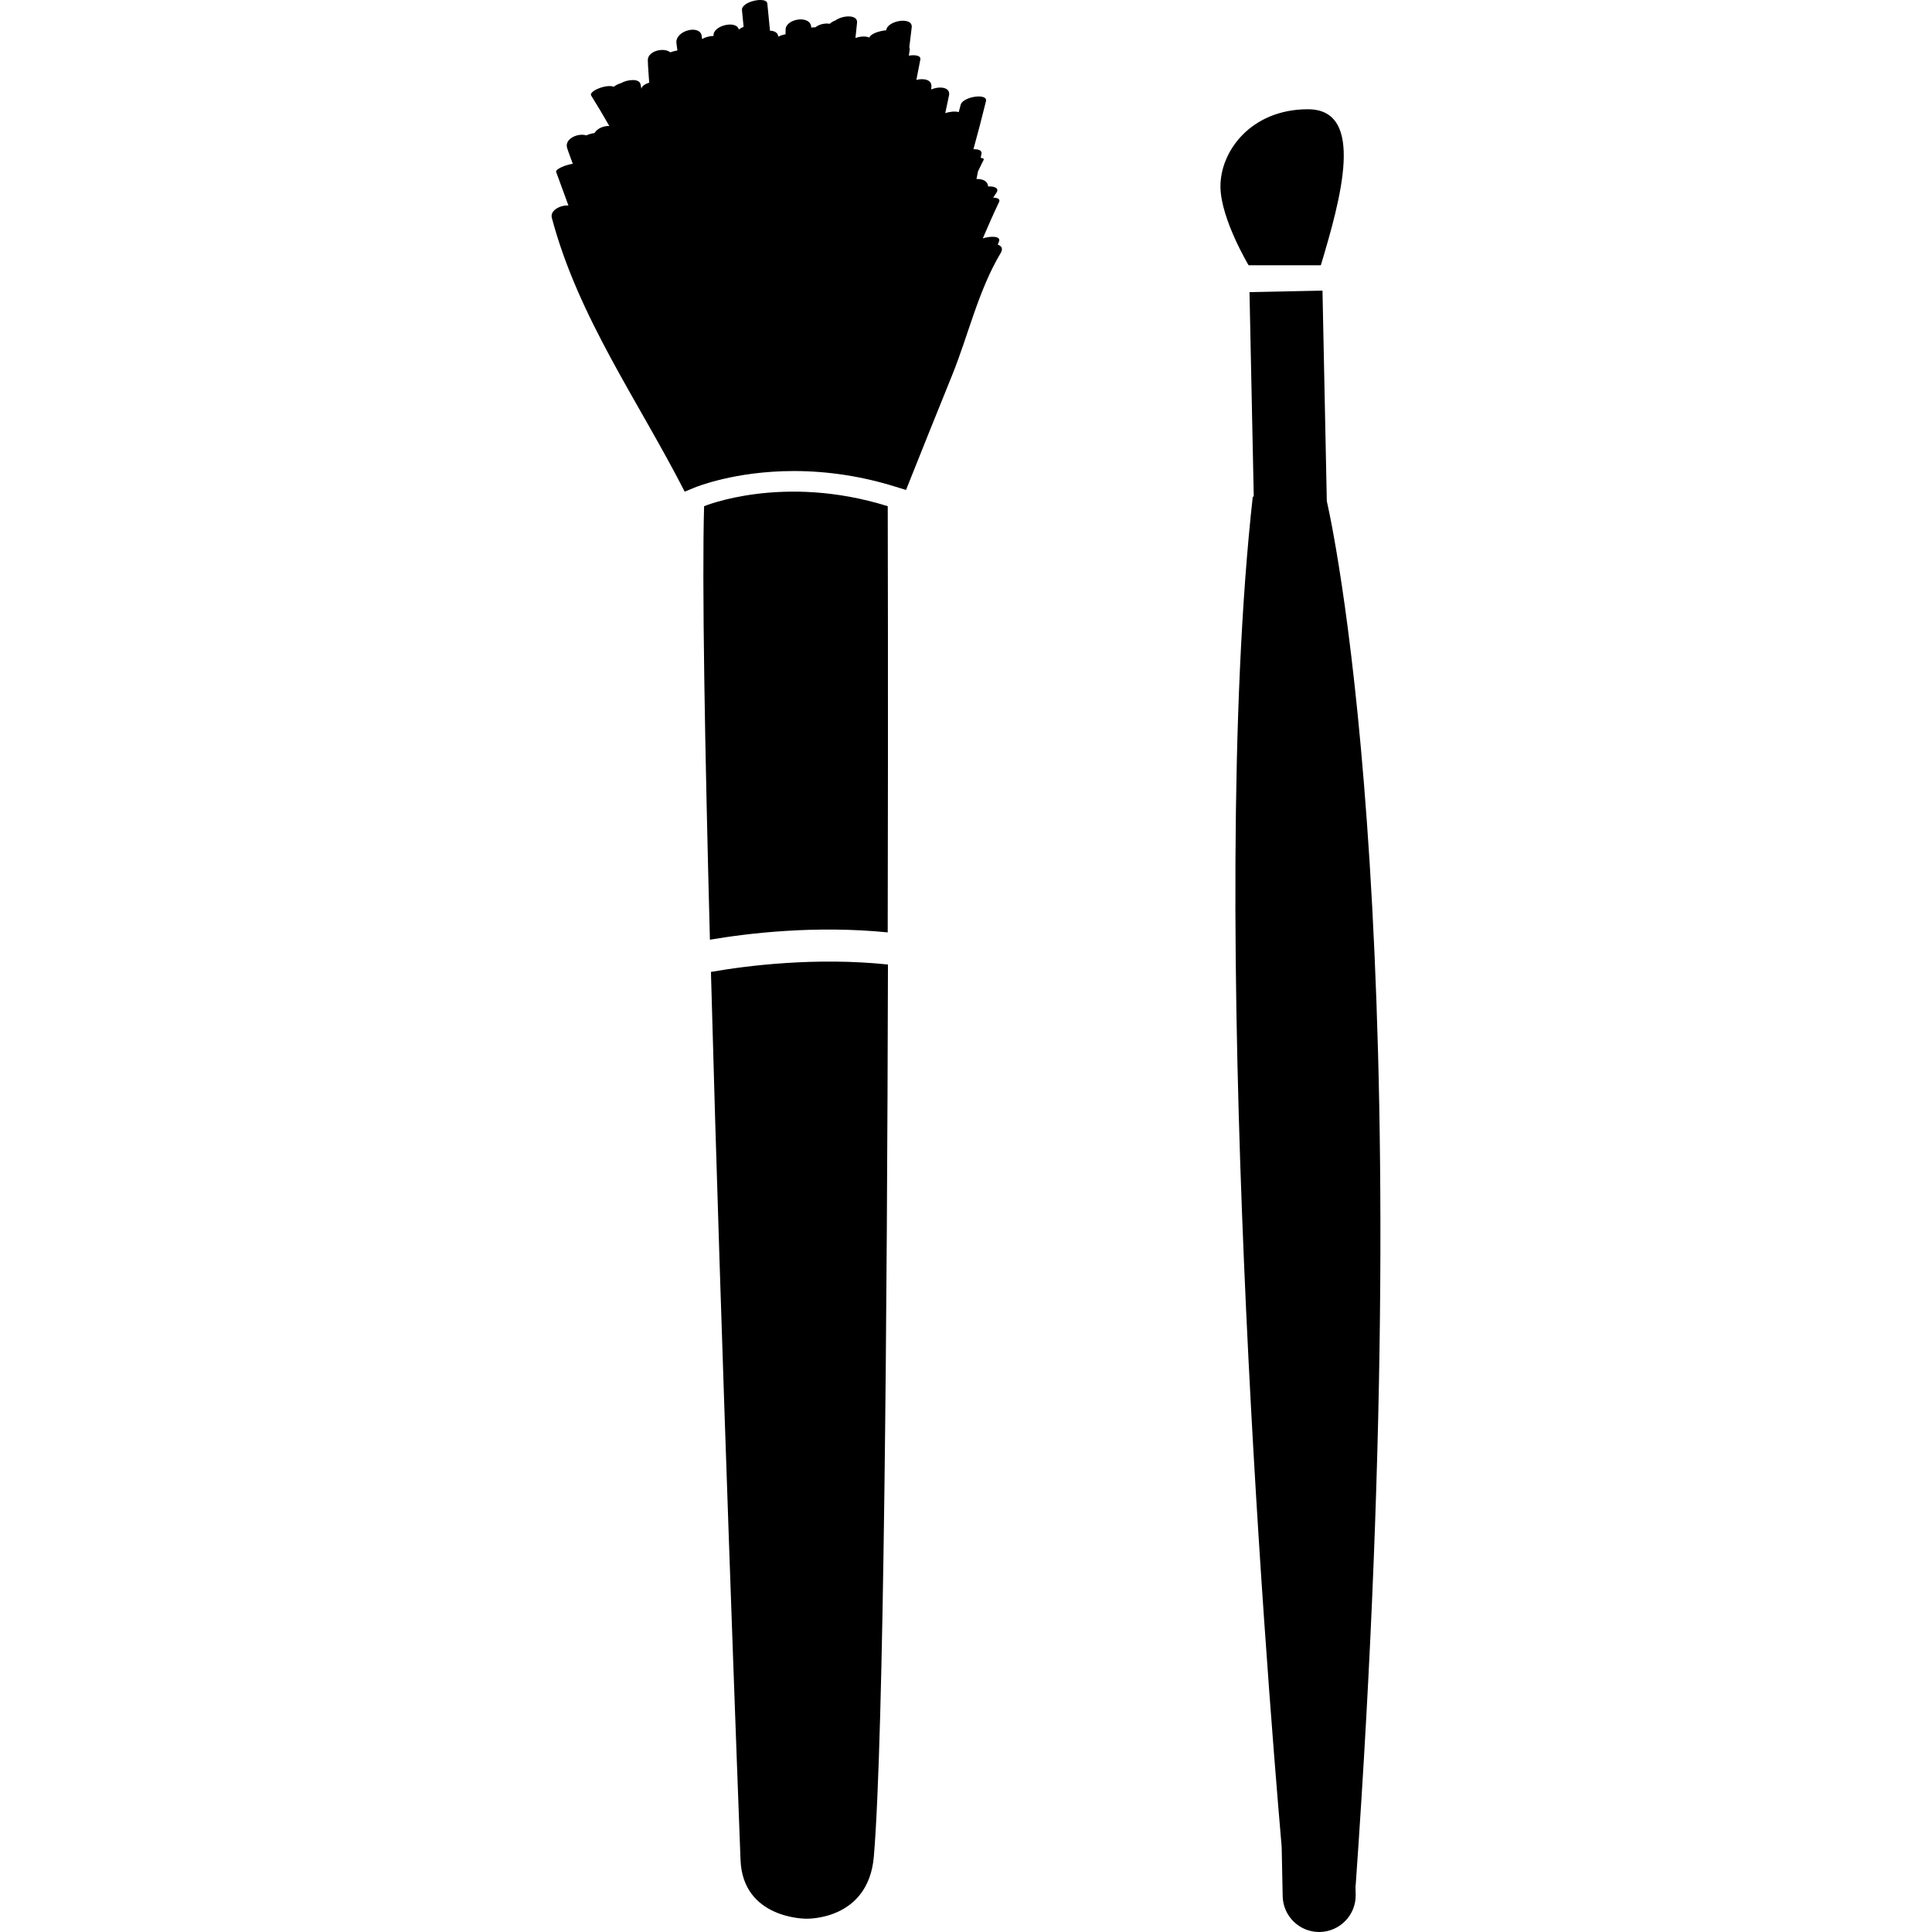
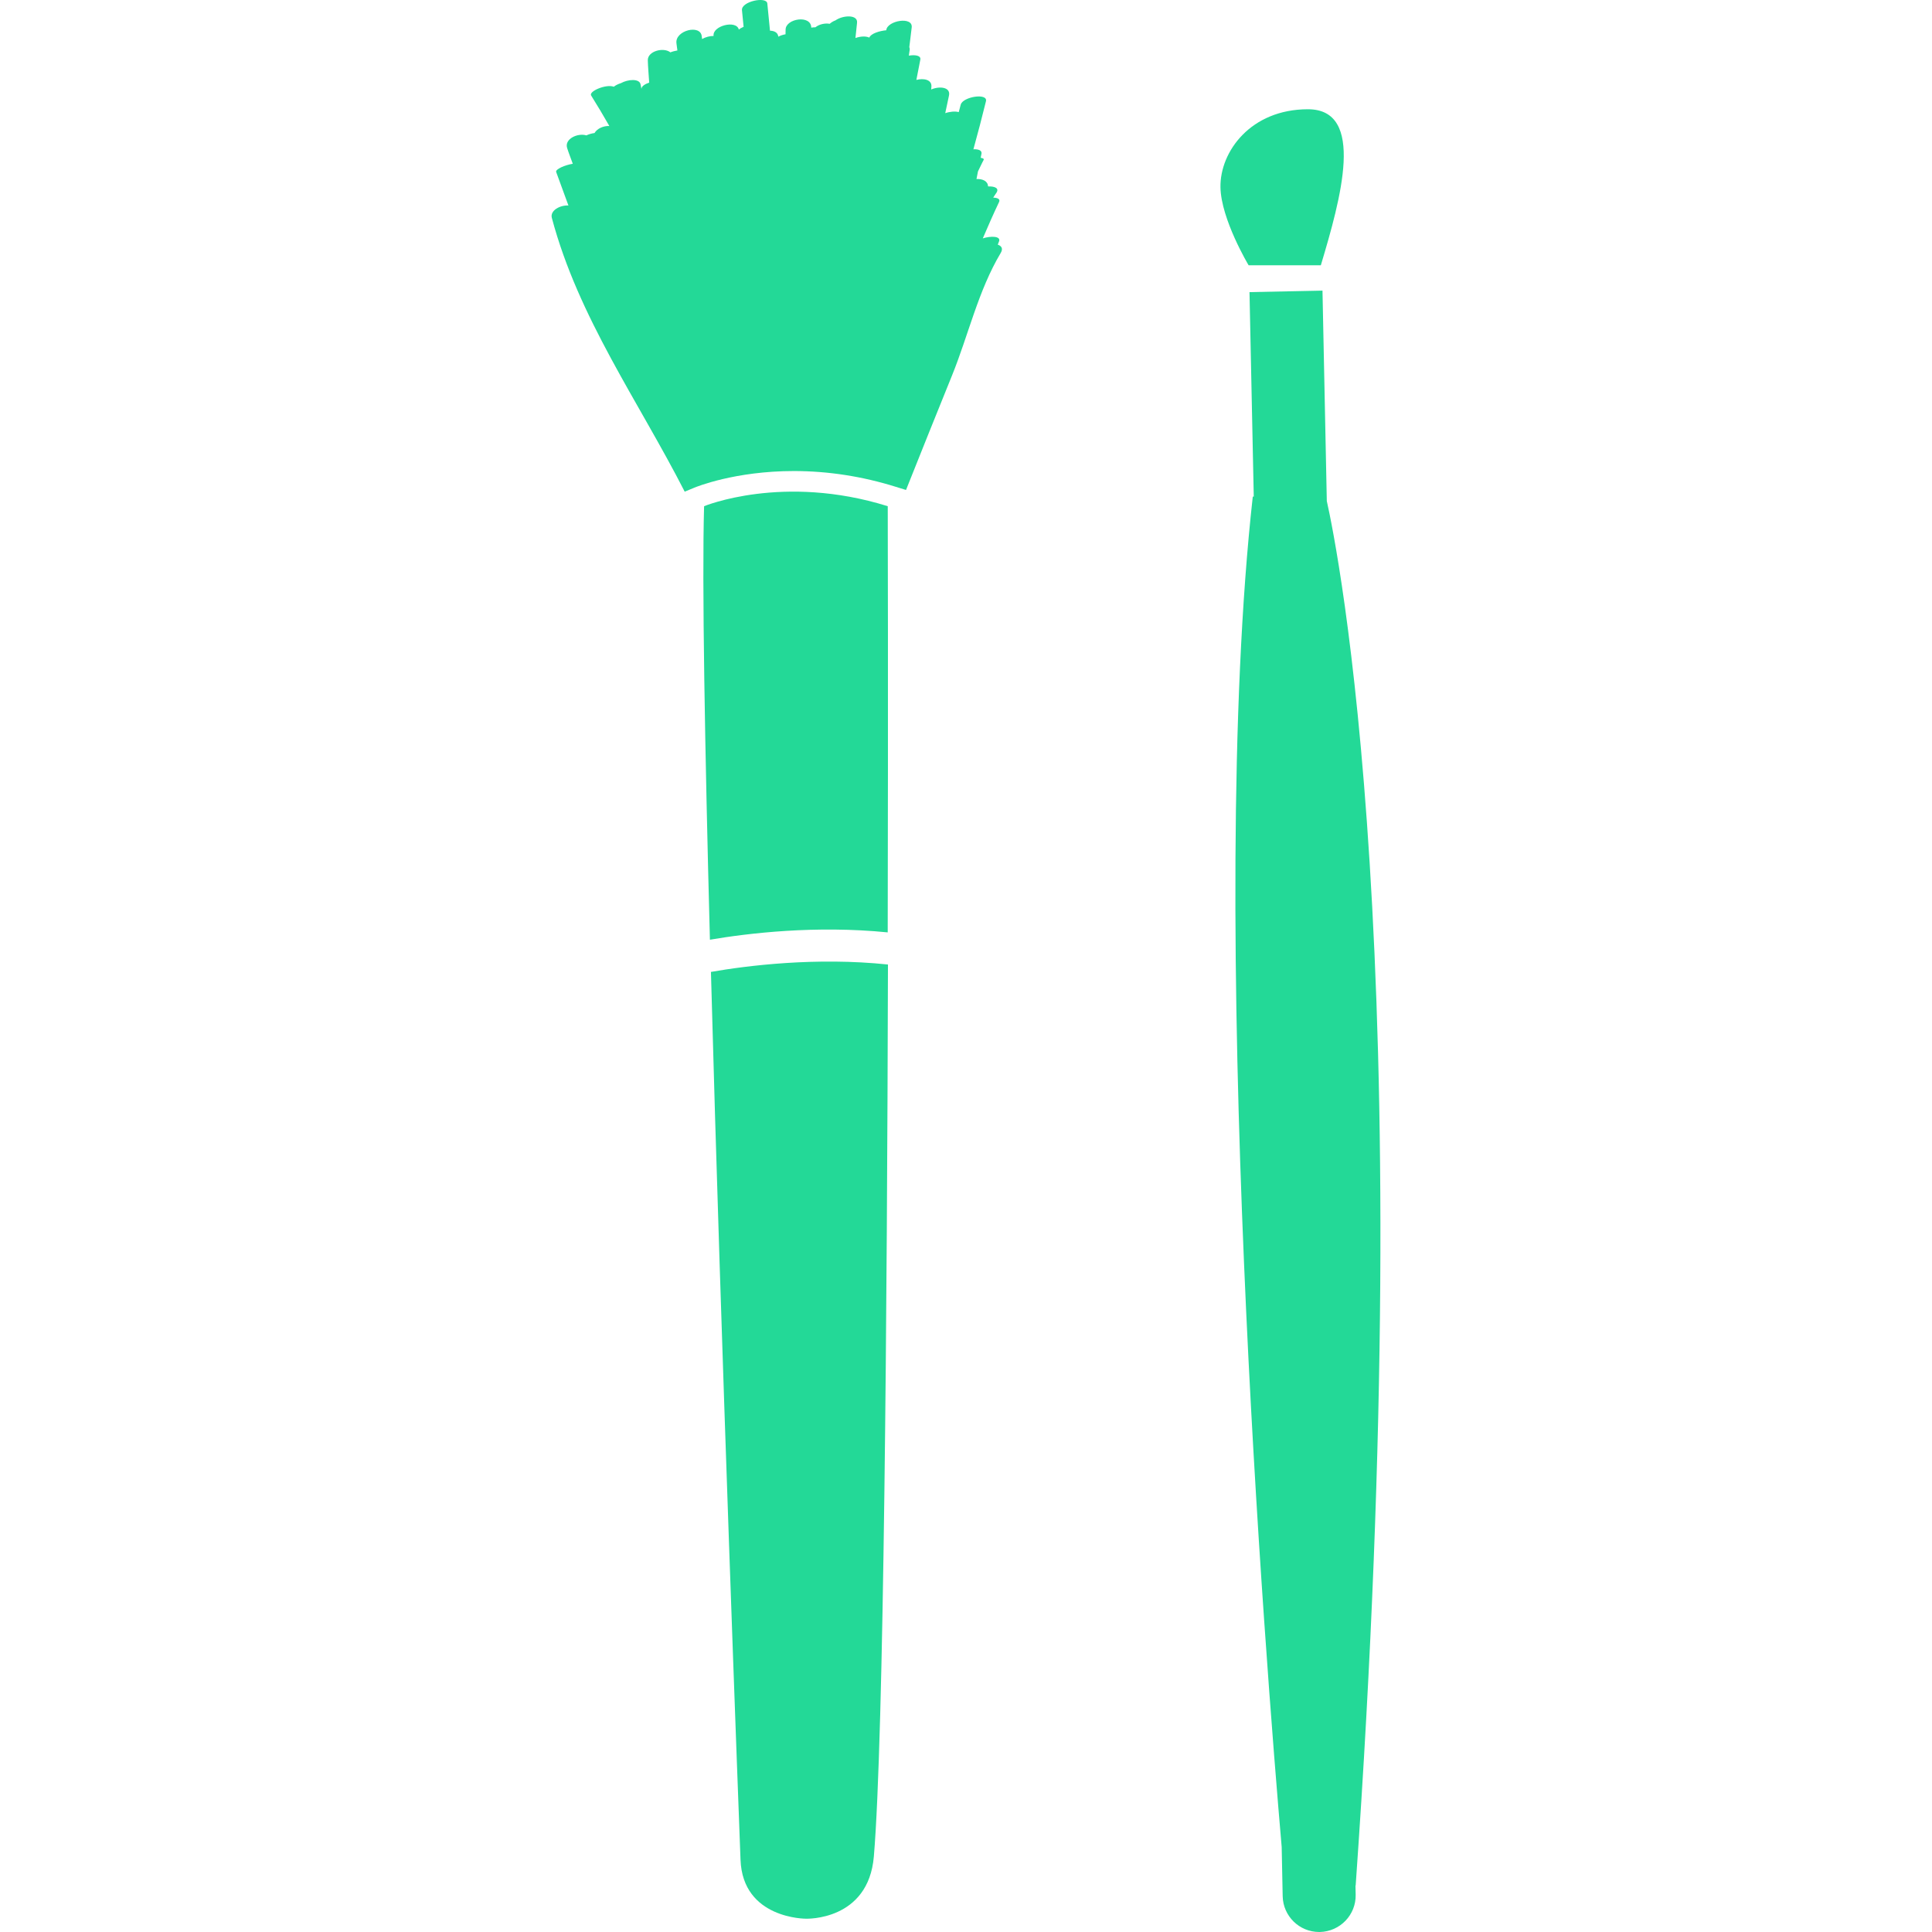
<svg xmlns="http://www.w3.org/2000/svg" version="1.1" id="Capa_1" x="0px" y="0px" width="289.074px" height="289.074px" viewBox="0 0 289.074 289.074" style="enable-background:new 0 0 289.074 289.074;" xml:space="preserve">
  <g>
    <g>
-       <path d="M149.489,36.091c0.27-0.772-1.235-0.808-2.438-0.425c0.779-1.828,1.584-3.65,2.438-5.453    c0.202-0.43-0.233-0.626-0.88-0.642c0.147-0.218,0.273-0.445,0.435-0.663c0.557-0.761-0.228-1.051-1.209-1.015    c-0.016-0.797-0.839-1.155-1.729-1.103c0.08-0.378,0.155-0.761,0.223-1.144c0.292-0.56,0.541-1.155,0.844-1.709    c0.096-0.176-0.106-0.28-0.44-0.326c0.031-0.212,0.097-0.425,0.127-0.632c0.07-0.497-0.505-0.679-1.214-0.642    c0.657-2.382,1.289-4.78,1.877-7.187c0.313-1.284-3.485-0.684-3.78,0.522c-0.09,0.373-0.196,0.741-0.292,1.104    c-0.51-0.155-1.326-0.083-2.019,0.155c0.184-0.875,0.375-1.766,0.562-2.651c0.259-1.264-1.437-1.424-2.667-0.891    c0.005-0.15,0.031-0.3,0.037-0.45c0.054-1.041-1.178-1.259-2.252-0.984c0.194-1.01,0.401-2.029,0.593-3.045    c0.111-0.605-0.779-0.745-1.717-0.585c0.031-0.3,0.088-0.59,0.127-0.891c0.016-0.155-0.028-0.264-0.06-0.394    c0.111-0.989,0.254-1.962,0.36-2.957c0.17-1.672-3.664-1-3.806,0.424c0,0.006-0.005,0.016-0.005,0.021    c-1.018,0.093-2.312,0.497-2.535,1.098c-0.51-0.249-1.346-0.197-2.074,0.062c0.096-0.756,0.143-1.507,0.238-2.257    c0.171-1.294-2.115-1.17-3.224-0.383c-0.35,0.124-0.642,0.316-0.865,0.513c-0.714-0.129-1.584,0.072-2.141,0.523    c-0.197-0.005-0.404,0.01-0.621,0.052c-0.005-1.962-3.832-1.377-3.837,0.3c0,0.238-0.013,0.461-0.013,0.694    c-0.38,0.062-0.751,0.187-1.08,0.357c-0.005-0.021-0.005-0.052-0.005-0.062c-0.09-0.575-0.611-0.813-1.237-0.834    c-0.137-1.361-0.259-2.718-0.401-4.075c-0.117-1.098-3.93-0.3-3.793,1.01c0.09,0.823,0.161,1.652,0.246,2.485    c-0.308,0.125-0.557,0.274-0.712,0.42c-0.354-1.497-3.992-0.575-3.78,0.947c-0.562,0-1.199,0.166-1.724,0.461    c-0.011-0.14-0.037-0.274-0.047-0.409c-0.181-1.833-3.977-0.885-3.79,1c0.036,0.378,0.106,0.746,0.147,1.119    c-0.36,0.067-0.723,0.15-1.049,0.285c-1.02-0.808-3.41-0.192-3.379,1.181c0.031,1.119,0.138,2.227,0.208,3.345    c-0.653,0.223-1.167,0.554-1.158,0.953c-0.041-0.233-0.096-0.456-0.137-0.694c-0.163-0.886-1.877-0.771-2.949-0.171    c-0.396,0.119-0.774,0.306-1.054,0.528c-1.147-0.436-3.785,0.688-3.389,1.315c0.94,1.501,1.841,3.014,2.721,4.562    c-0.859-0.042-1.82,0.368-2.216,1.051c-0.419,0.058-0.849,0.177-1.219,0.353c-1.279-0.398-3.304,0.518-2.879,1.885    c0.248,0.792,0.567,1.574,0.846,2.361c-1.16,0.187-2.635,0.812-2.485,1.232c0.608,1.667,1.219,3.34,1.833,5.012    c-1.219-0.078-2.783,0.735-2.48,1.859c3.966,14.903,12.953,27.408,19.878,40.959l1.442-0.596c0.243-0.104,6.061-2.49,14.89-2.49    c5.121,0,10.266,0.797,15.27,2.366l1.512,0.466c2.278-5.706,4.559-11.407,6.872-17.103c2.459-6.058,3.94-12.744,7.296-18.356    c0.398-0.663,0.111-1.062-0.44-1.248C149.352,36.422,149.425,36.251,149.489,36.091z" />
-       <path d="M132.823,139.508c0.081-35.542,0.005-63.769,0.005-63.769c-15.7-4.903-27.478,0-27.478,0    c-0.329,11.216,0.117,36.19,0.87,64.866C111.922,139.632,122.006,138.426,132.823,139.508z" />
-       <path d="M106.374,145.422c1.533,56.793,4.173,126.103,4.425,132.83c0.321,8.9,9.807,8.833,9.807,8.833s9.329,0.342,10.144-9.32    c1.507-17.797,1.983-82.239,2.11-133.45C122.053,143.185,111.777,144.479,106.374,145.422z" />
-       <path d="M197.876,43.485l-10.921,0.223l0.638,30.592h-0.146c-6.975,62.608,2.02,175.445,4.324,202.056l0.149,7.363    c0.062,2.978,2.491,5.354,5.458,5.354c0.036,0,0.072,0,0.109,0c3.019-0.073,5.416-2.559,5.354-5.577l-0.031-1.378h0.031    c9.797-138.628-2.771-200.248-4.318-207.15L197.876,43.485z" />
-       <path d="M197.628,39.695c2.972-9.926,6.757-23.348-1.932-23.348c-8.549,0-13.173,6.333-13.085,11.671    c0.077,4.779,4.215,11.677,4.215,11.677H197.628z" />
+       <path fill="#23d997" d="M149.489,36.091c0.27-0.772-1.235-0.808-2.438-0.425c0.779-1.828,1.584-3.65,2.438-5.453    c0.202-0.43-0.233-0.626-0.88-0.642c0.147-0.218,0.273-0.445,0.435-0.663c0.557-0.761-0.228-1.051-1.209-1.015    c-0.016-0.797-0.839-1.155-1.729-1.103c0.08-0.378,0.155-0.761,0.223-1.144c0.292-0.56,0.541-1.155,0.844-1.709    c0.096-0.176-0.106-0.28-0.44-0.326c0.031-0.212,0.097-0.425,0.127-0.632c0.07-0.497-0.505-0.679-1.214-0.642    c0.657-2.382,1.289-4.78,1.877-7.187c0.313-1.284-3.485-0.684-3.78,0.522c-0.09,0.373-0.196,0.741-0.292,1.104    c-0.51-0.155-1.326-0.083-2.019,0.155c0.184-0.875,0.375-1.766,0.562-2.651c0.259-1.264-1.437-1.424-2.667-0.891    c0.005-0.15,0.031-0.3,0.037-0.45c0.054-1.041-1.178-1.259-2.252-0.984c0.194-1.01,0.401-2.029,0.593-3.045    c0.111-0.605-0.779-0.745-1.717-0.585c0.031-0.3,0.088-0.59,0.127-0.891c0.016-0.155-0.028-0.264-0.06-0.394    c0.111-0.989,0.254-1.962,0.36-2.957c0.17-1.672-3.664-1-3.806,0.424c0,0.006-0.005,0.016-0.005,0.021    c-1.018,0.093-2.312,0.497-2.535,1.098c-0.51-0.249-1.346-0.197-2.074,0.062c0.096-0.756,0.143-1.507,0.238-2.257    c0.171-1.294-2.115-1.17-3.224-0.383c-0.35,0.124-0.642,0.316-0.865,0.513c-0.714-0.129-1.584,0.072-2.141,0.523    c-0.197-0.005-0.404,0.01-0.621,0.052c-0.005-1.962-3.832-1.377-3.837,0.3c0,0.238-0.013,0.461-0.013,0.694    c-0.38,0.062-0.751,0.187-1.08,0.357c-0.005-0.021-0.005-0.052-0.005-0.062c-0.09-0.575-0.611-0.813-1.237-0.834    c-0.137-1.361-0.259-2.718-0.401-4.075c-0.117-1.098-3.93-0.3-3.793,1.01c0.09,0.823,0.161,1.652,0.246,2.485    c-0.308,0.125-0.557,0.274-0.712,0.42c-0.354-1.497-3.992-0.575-3.78,0.947c-0.562,0-1.199,0.166-1.724,0.461    c-0.011-0.14-0.037-0.274-0.047-0.409c-0.181-1.833-3.977-0.885-3.79,1c0.036,0.378,0.106,0.746,0.147,1.119    c-0.36,0.067-0.723,0.15-1.049,0.285c-1.02-0.808-3.41-0.192-3.379,1.181c0.031,1.119,0.138,2.227,0.208,3.345    c-0.653,0.223-1.167,0.554-1.158,0.953c-0.041-0.233-0.096-0.456-0.137-0.694c-0.163-0.886-1.877-0.771-2.949-0.171    c-0.396,0.119-0.774,0.306-1.054,0.528c-1.147-0.436-3.785,0.688-3.389,1.315c0.94,1.501,1.841,3.014,2.721,4.562    c-0.859-0.042-1.82,0.368-2.216,1.051c-0.419,0.058-0.849,0.177-1.219,0.353c-1.279-0.398-3.304,0.518-2.879,1.885    c0.248,0.792,0.567,1.574,0.846,2.361c-1.16,0.187-2.635,0.812-2.485,1.232c0.608,1.667,1.219,3.34,1.833,5.012    c-1.219-0.078-2.783,0.735-2.48,1.859c3.966,14.903,12.953,27.408,19.878,40.959l1.442-0.596c0.243-0.104,6.061-2.49,14.89-2.49    c5.121,0,10.266,0.797,15.27,2.366l1.512,0.466c2.278-5.706,4.559-11.407,6.872-17.103c2.459-6.058,3.94-12.744,7.296-18.356    c0.398-0.663,0.111-1.062-0.44-1.248C149.352,36.422,149.425,36.251,149.489,36.091z" />
+       <path fill="#23d997" d="M132.823,139.508c0.081-35.542,0.005-63.769,0.005-63.769c-15.7-4.903-27.478,0-27.478,0    c-0.329,11.216,0.117,36.19,0.87,64.866C111.922,139.632,122.006,138.426,132.823,139.508z" />
+       <path fill="#23d997" d="M106.374,145.422c1.533,56.793,4.173,126.103,4.425,132.83c0.321,8.9,9.807,8.833,9.807,8.833s9.329,0.342,10.144-9.32    c1.507-17.797,1.983-82.239,2.11-133.45C122.053,143.185,111.777,144.479,106.374,145.422z" />
+       <path fill="#23d997" d="M197.876,43.485l-10.921,0.223l0.638,30.592h-0.146c-6.975,62.608,2.02,175.445,4.324,202.056l0.149,7.363    c0.062,2.978,2.491,5.354,5.458,5.354c0.036,0,0.072,0,0.109,0c3.019-0.073,5.416-2.559,5.354-5.577l-0.031-1.378h0.031    c9.797-138.628-2.771-200.248-4.318-207.15L197.876,43.485z" />
+       <path fill="#23d997" d="M197.628,39.695c2.972-9.926,6.757-23.348-1.932-23.348c-8.549,0-13.173,6.333-13.085,11.671    c0.077,4.779,4.215,11.677,4.215,11.677H197.628z" />
    </g>
  </g>
  <g>
</g>
  <g>
</g>
  <g>
</g>
  <g>
</g>
  <g>
</g>
  <g>
</g>
  <g>
</g>
  <g>
</g>
  <g>
</g>
  <g>
</g>
  <g>
</g>
  <g>
</g>
  <g>
</g>
  <g>
</g>
  <g>
</g>
</svg>
